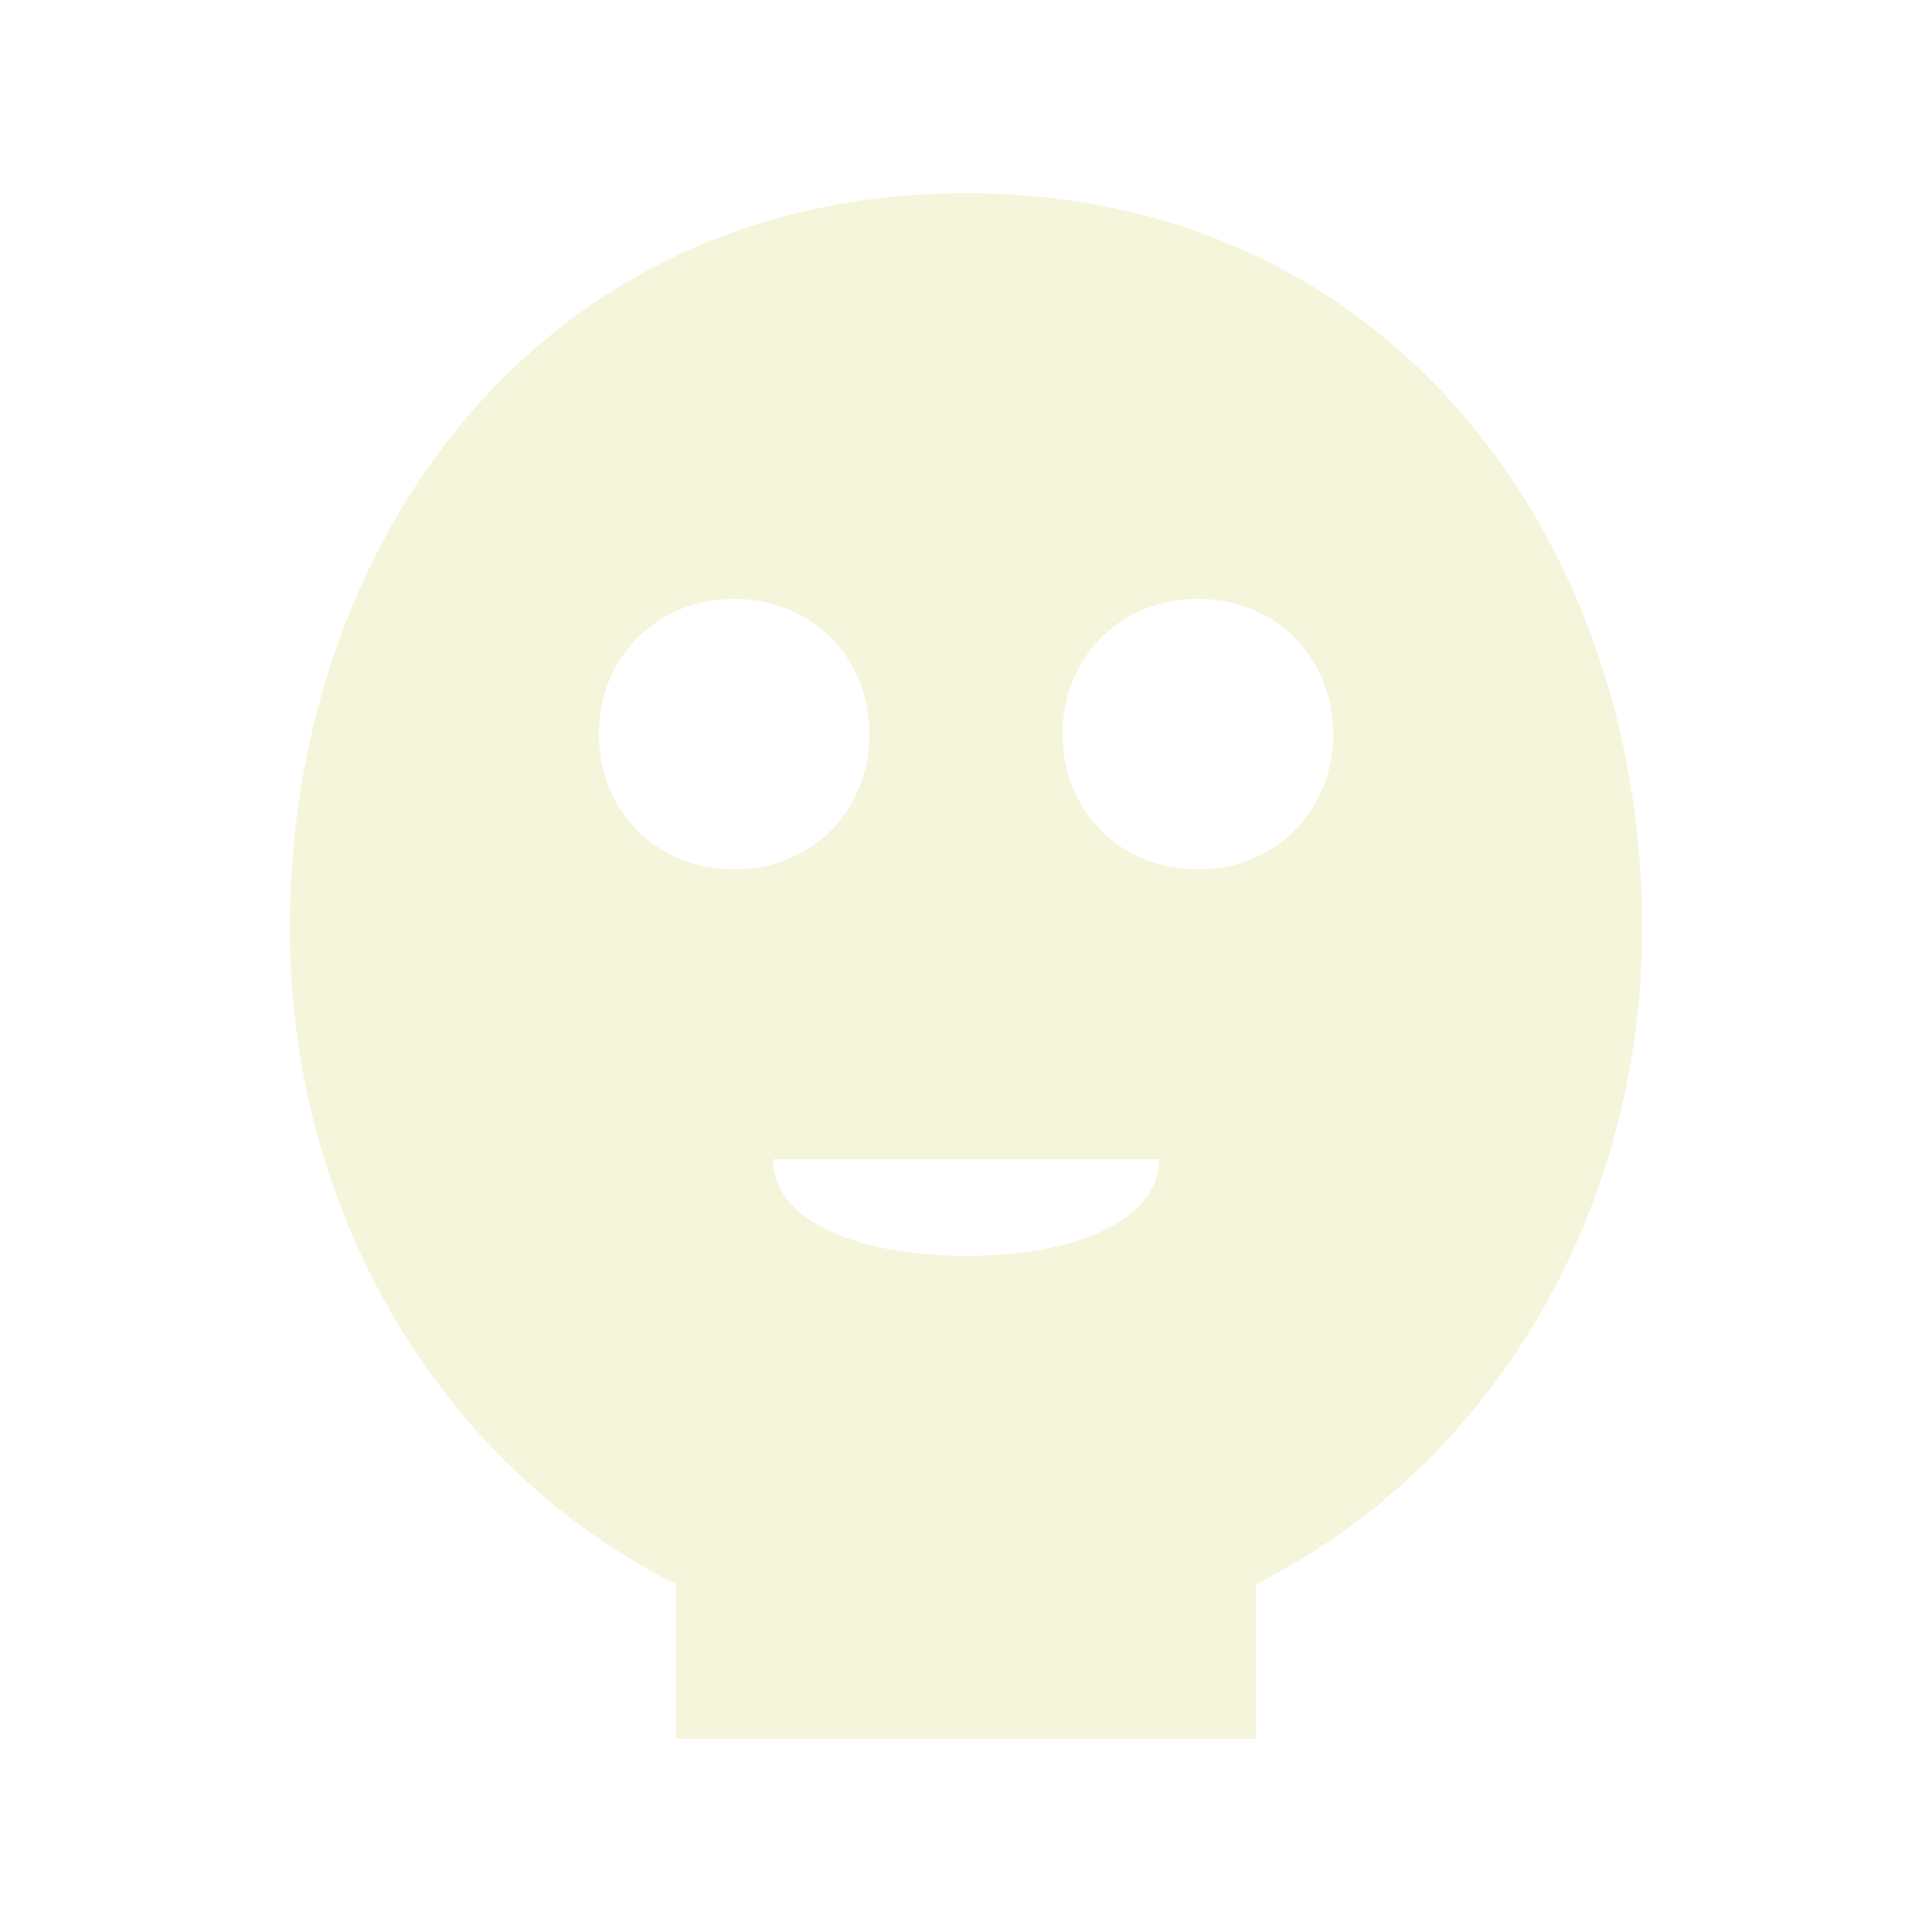
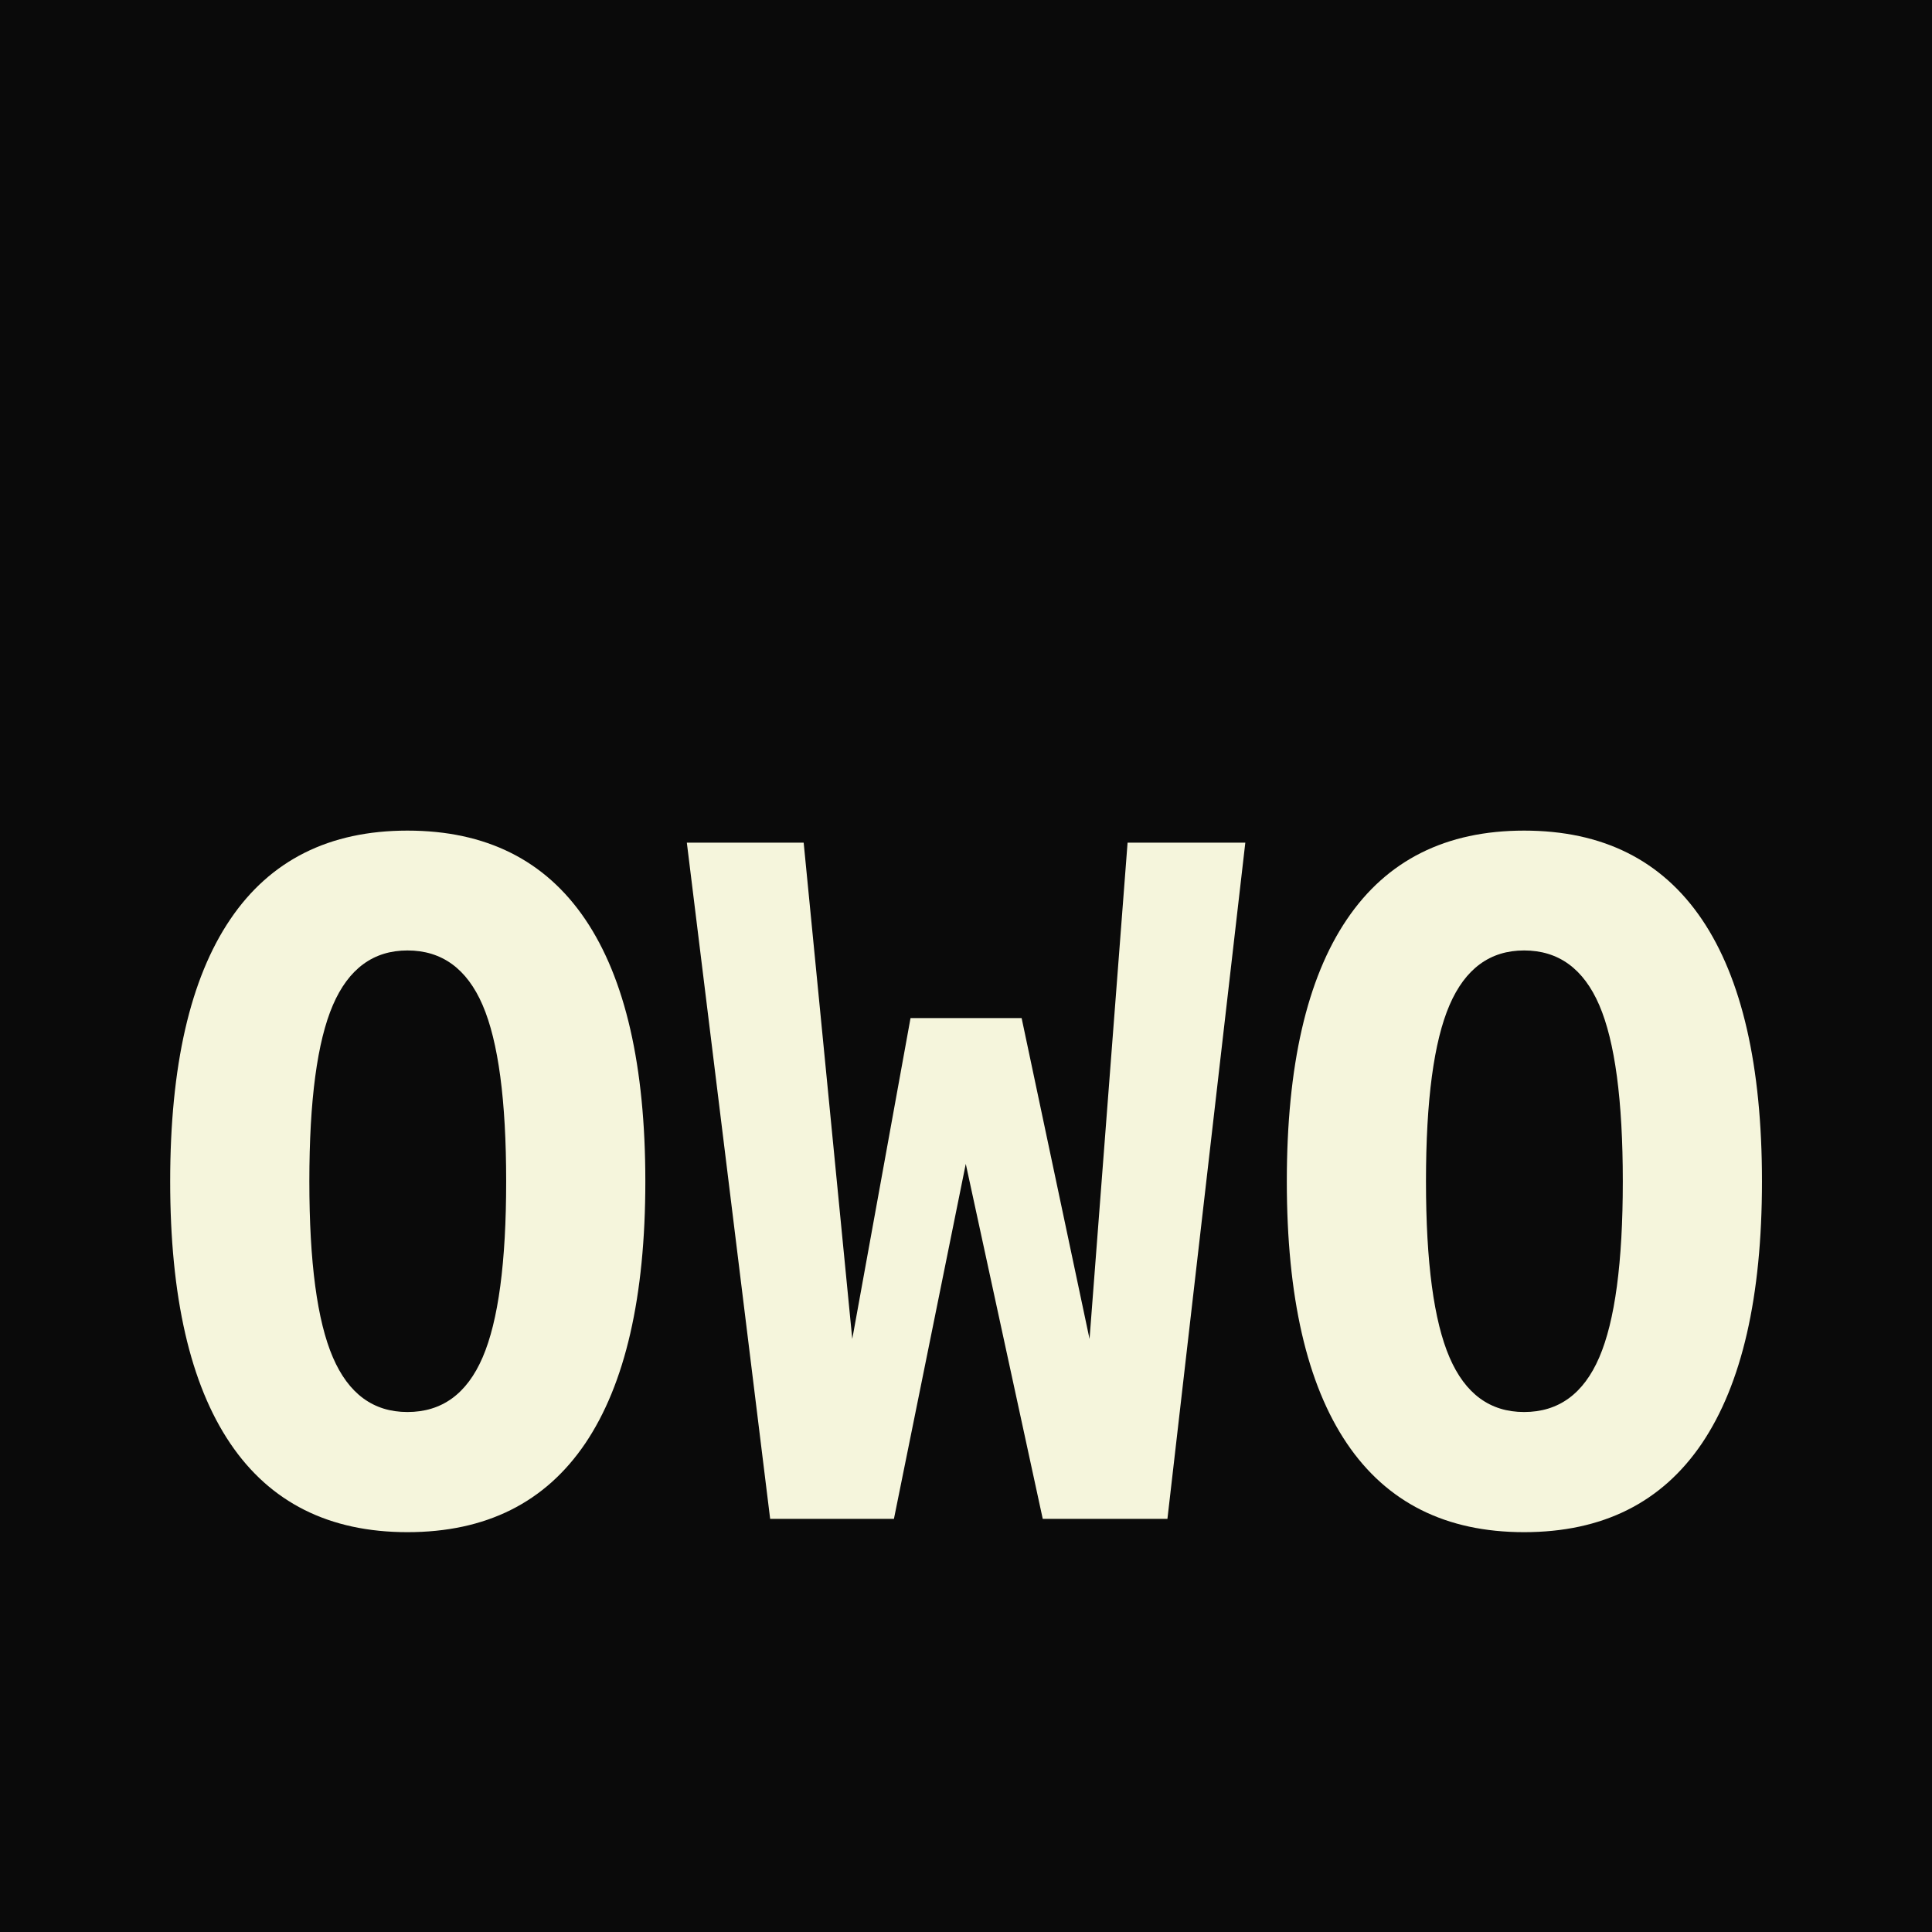
<svg xmlns="http://www.w3.org/2000/svg" viewBox="0 0 100 100">
-   <path fill="#f5f5dc" d="M50 10c-22 0-35 18-35 38 0 15 8 28 20 34v8h30v-8c12-6 20-19 20-34 0-20-13-38-35-38zm-12 35c-4 0-7-3-7-7s3-7 7-7 7 3 7 7-3 7-7 7zm24 0c-4 0-7-3-7-7s3-7 7-7 7 3 7 7-3 7-7 7zm-12 20c-6 0-10-2-10-5h20c0 3-4 5-10 5z" />
+   <rect width="100" height="100" fill="#0a0a0a" />
+   <text x="50" y="65" font-family="monospace, JetBrains Mono" font-size="48" font-weight="bold" fill="#f5f5dc" text-anchor="middle" dominant-baseline="middle">
+     OWO
+   </text>
</svg>
